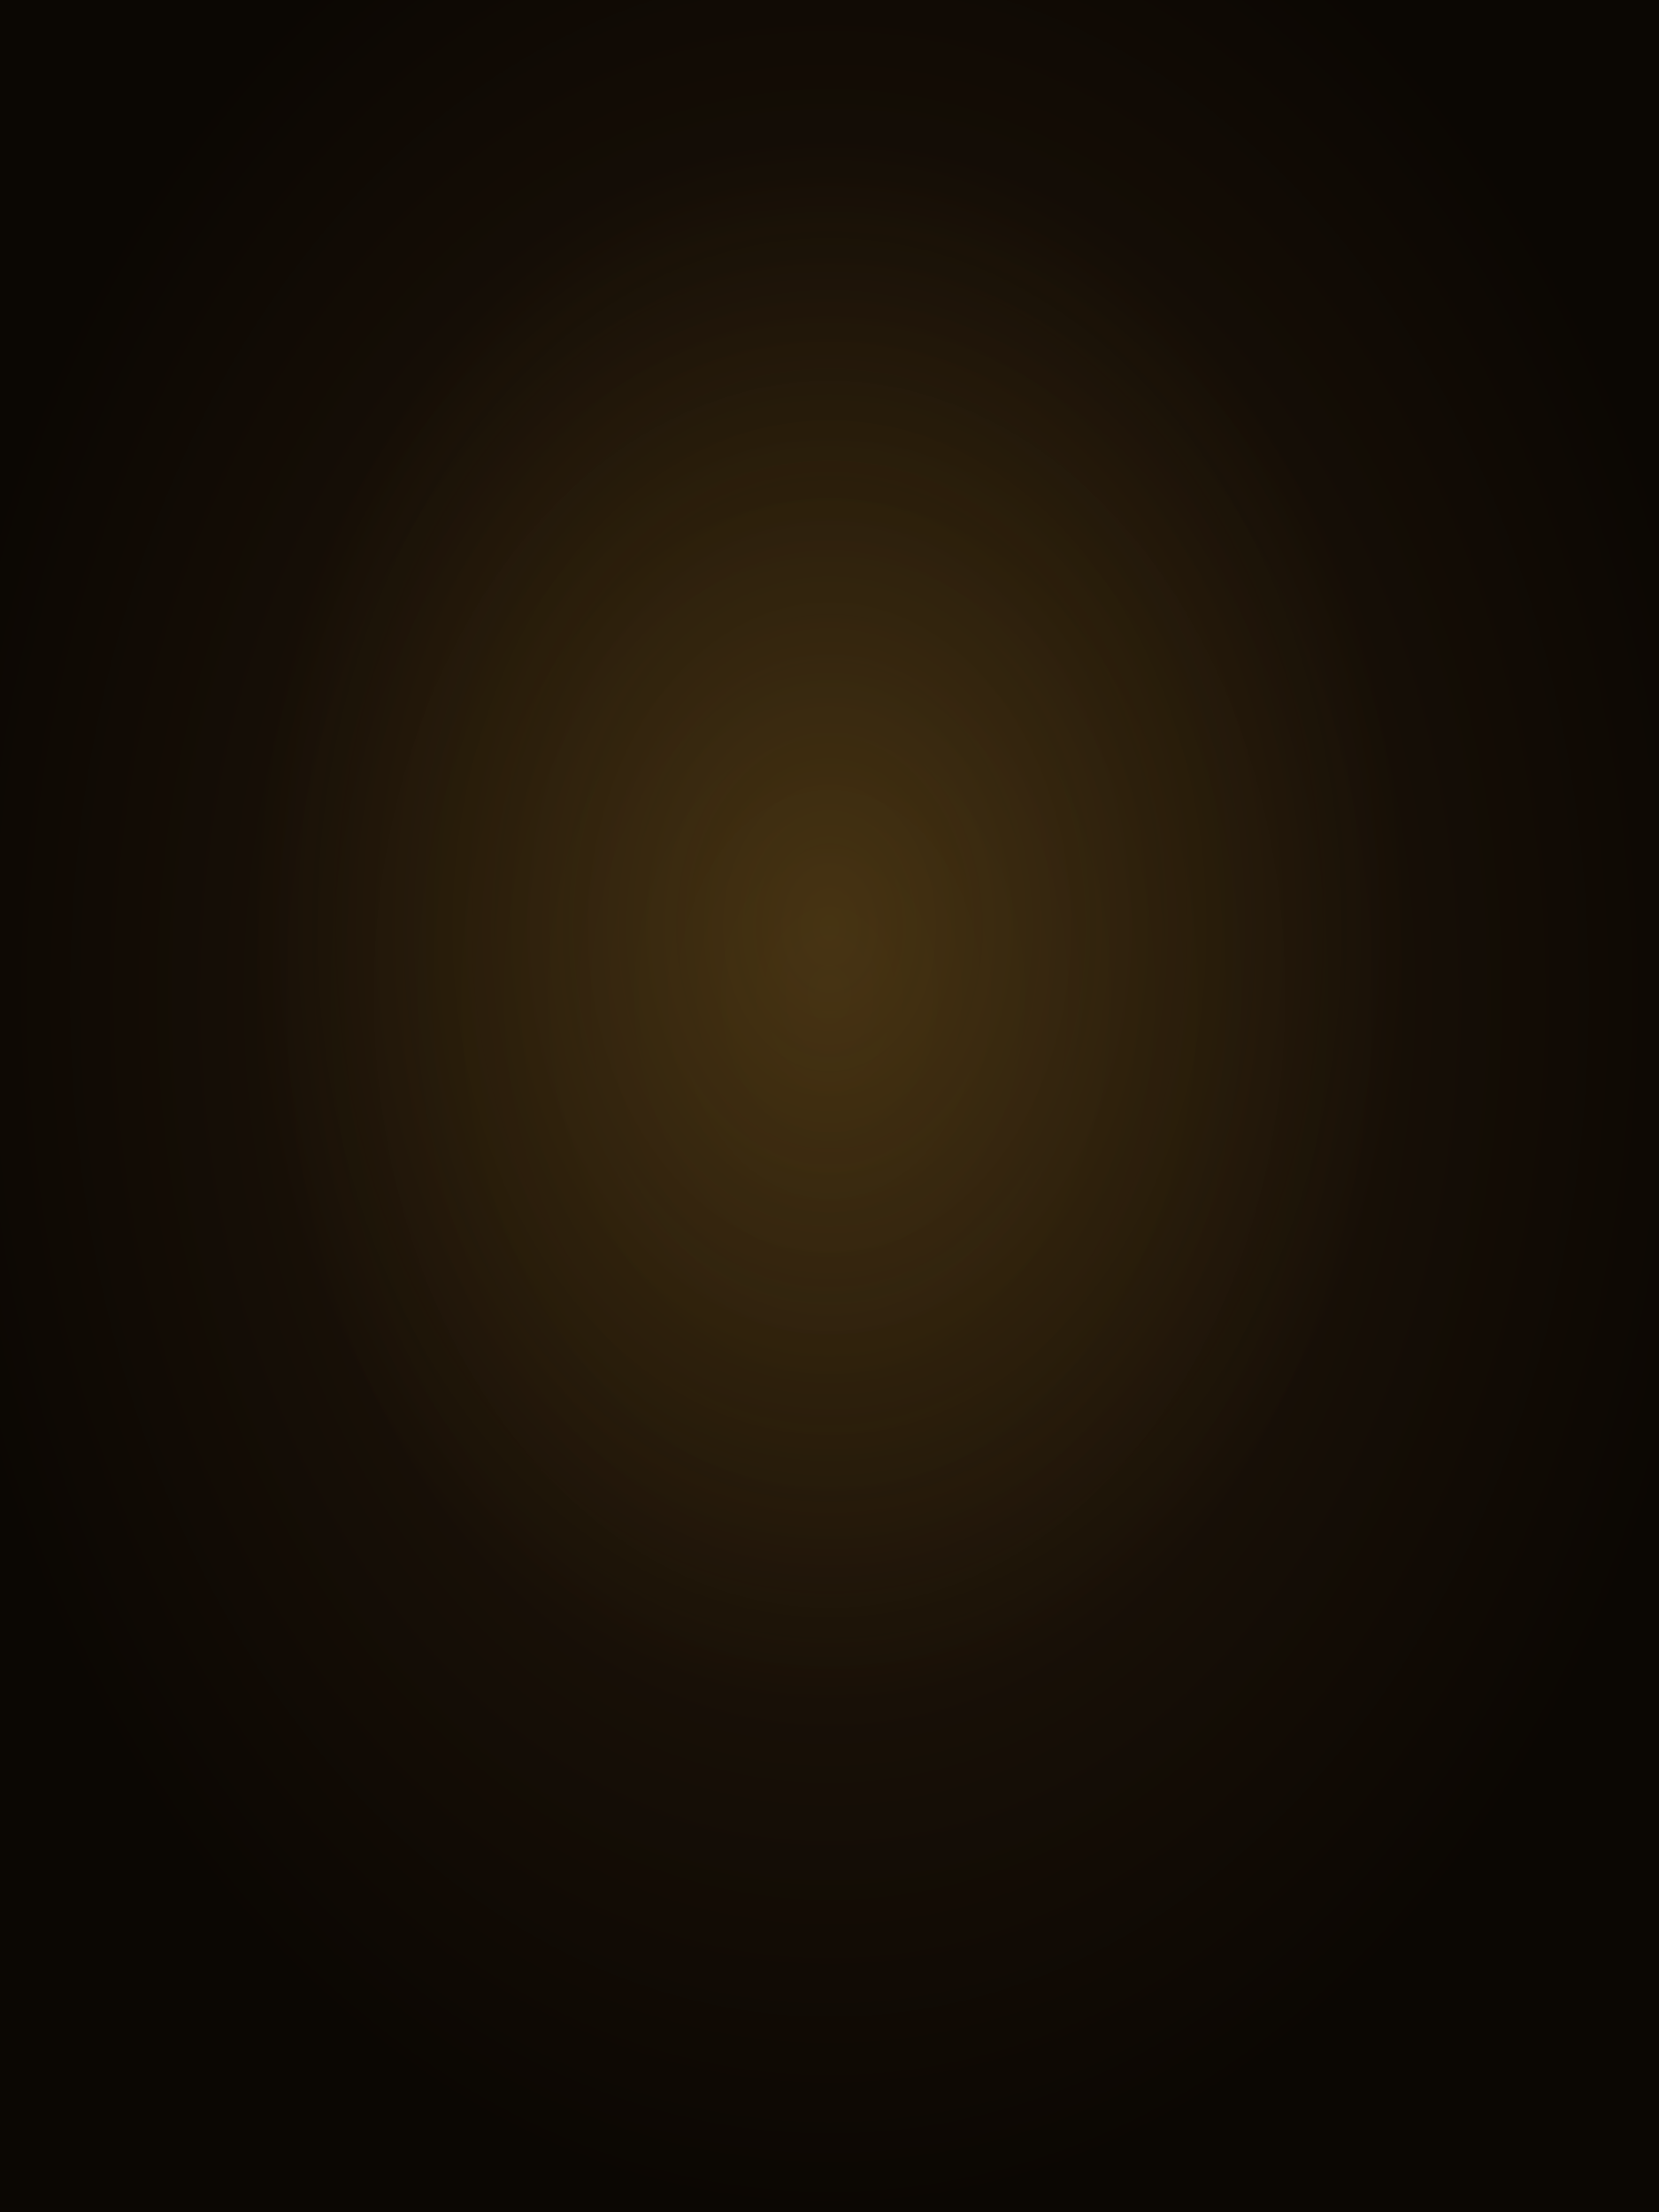
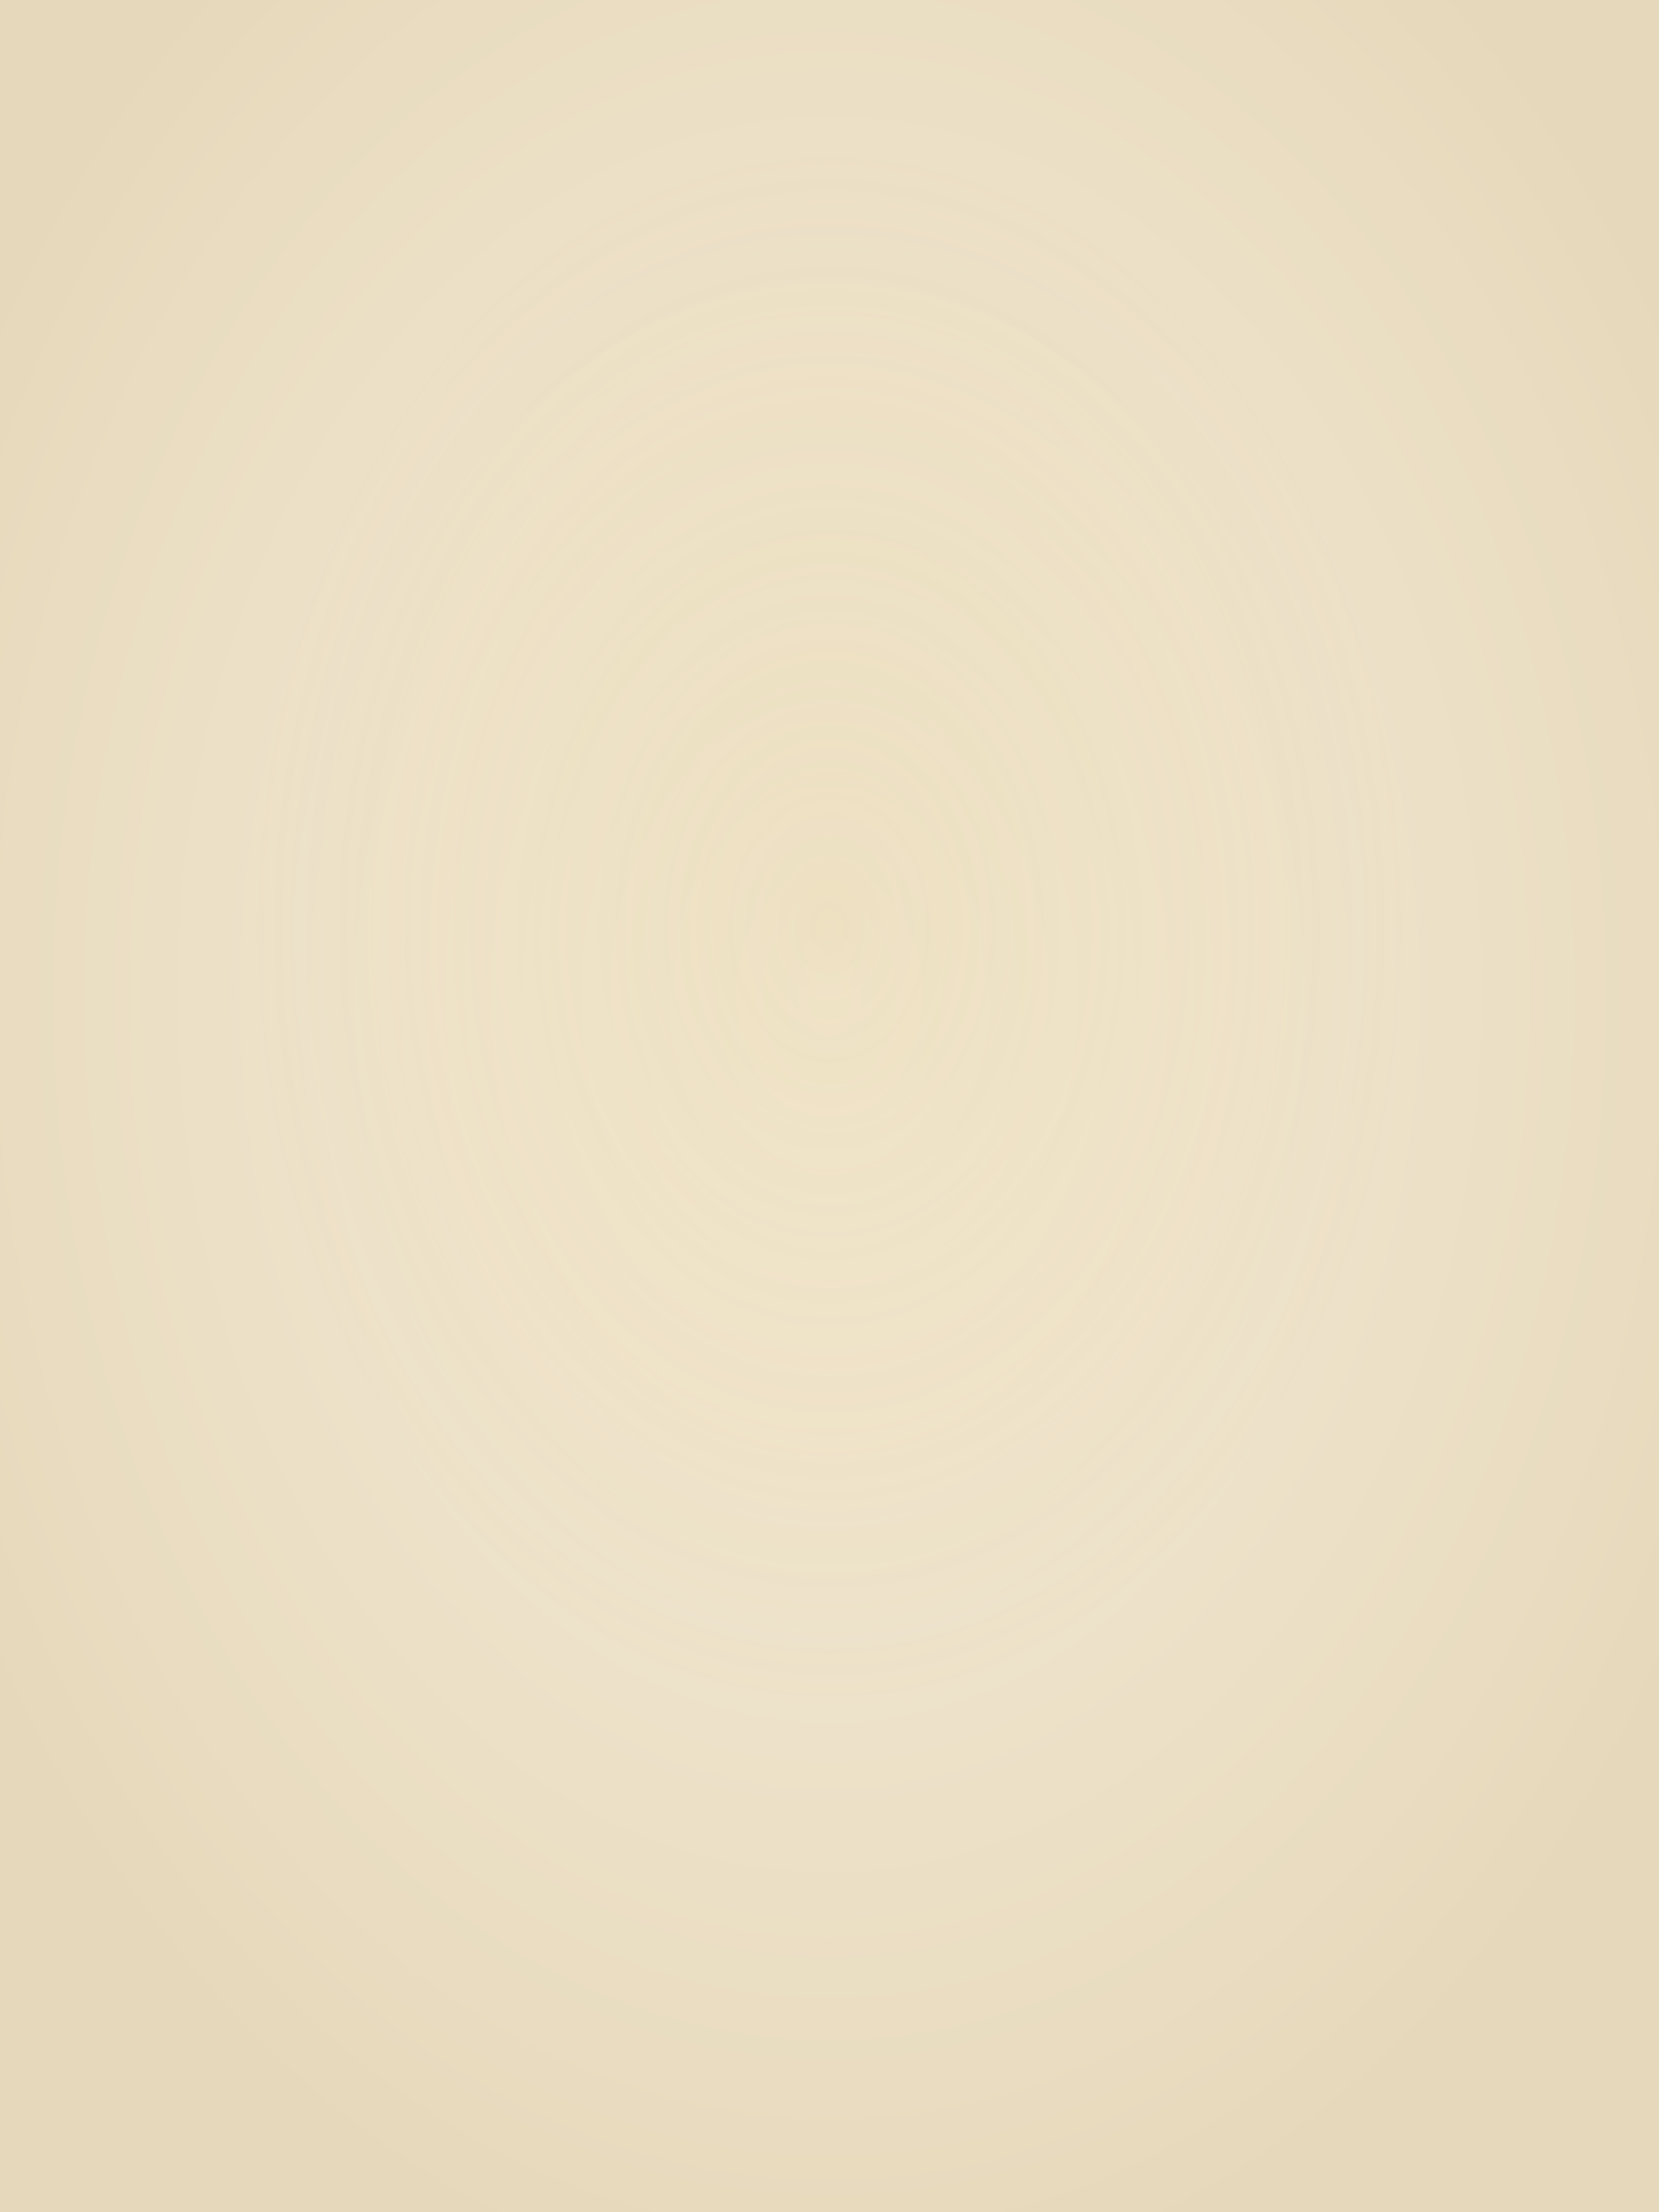
<svg xmlns="http://www.w3.org/2000/svg" width="1200" height="1600" viewBox="0 0 1200 1600" preserveAspectRatio="xMidYMid slice">
  <defs>
-     <radialGradient id="a" cx="50%" cy="45%" r="55%">
-       <stop offset="0%" stop-color="#2a1c0c" />
-       <stop offset="100%" stop-color="#0b0703" />
+     <radialGradient id="a" cx="50%" cy="45%" r="60%">
+       <stop offset="0%" stop-color="#F6EEDC" />
+       <stop offset="100%" stop-color="#E6D8BA" />
    </radialGradient>
    <radialGradient id="b" cx="50%" cy="42%" r="35%">
-       <stop offset="0%" stop-color="#c1962f" stop-opacity=".2" />
+       <stop offset="0%" stop-color="#c1962f" stop-opacity=".14" />
      <stop offset="100%" stop-color="#c1962f" stop-opacity="0" />
    </radialGradient>
  </defs>
  <rect width="1200" height="1600" fill="url(#a)" />
  <rect width="1200" height="1600" fill="url(#b)" />
</svg>
